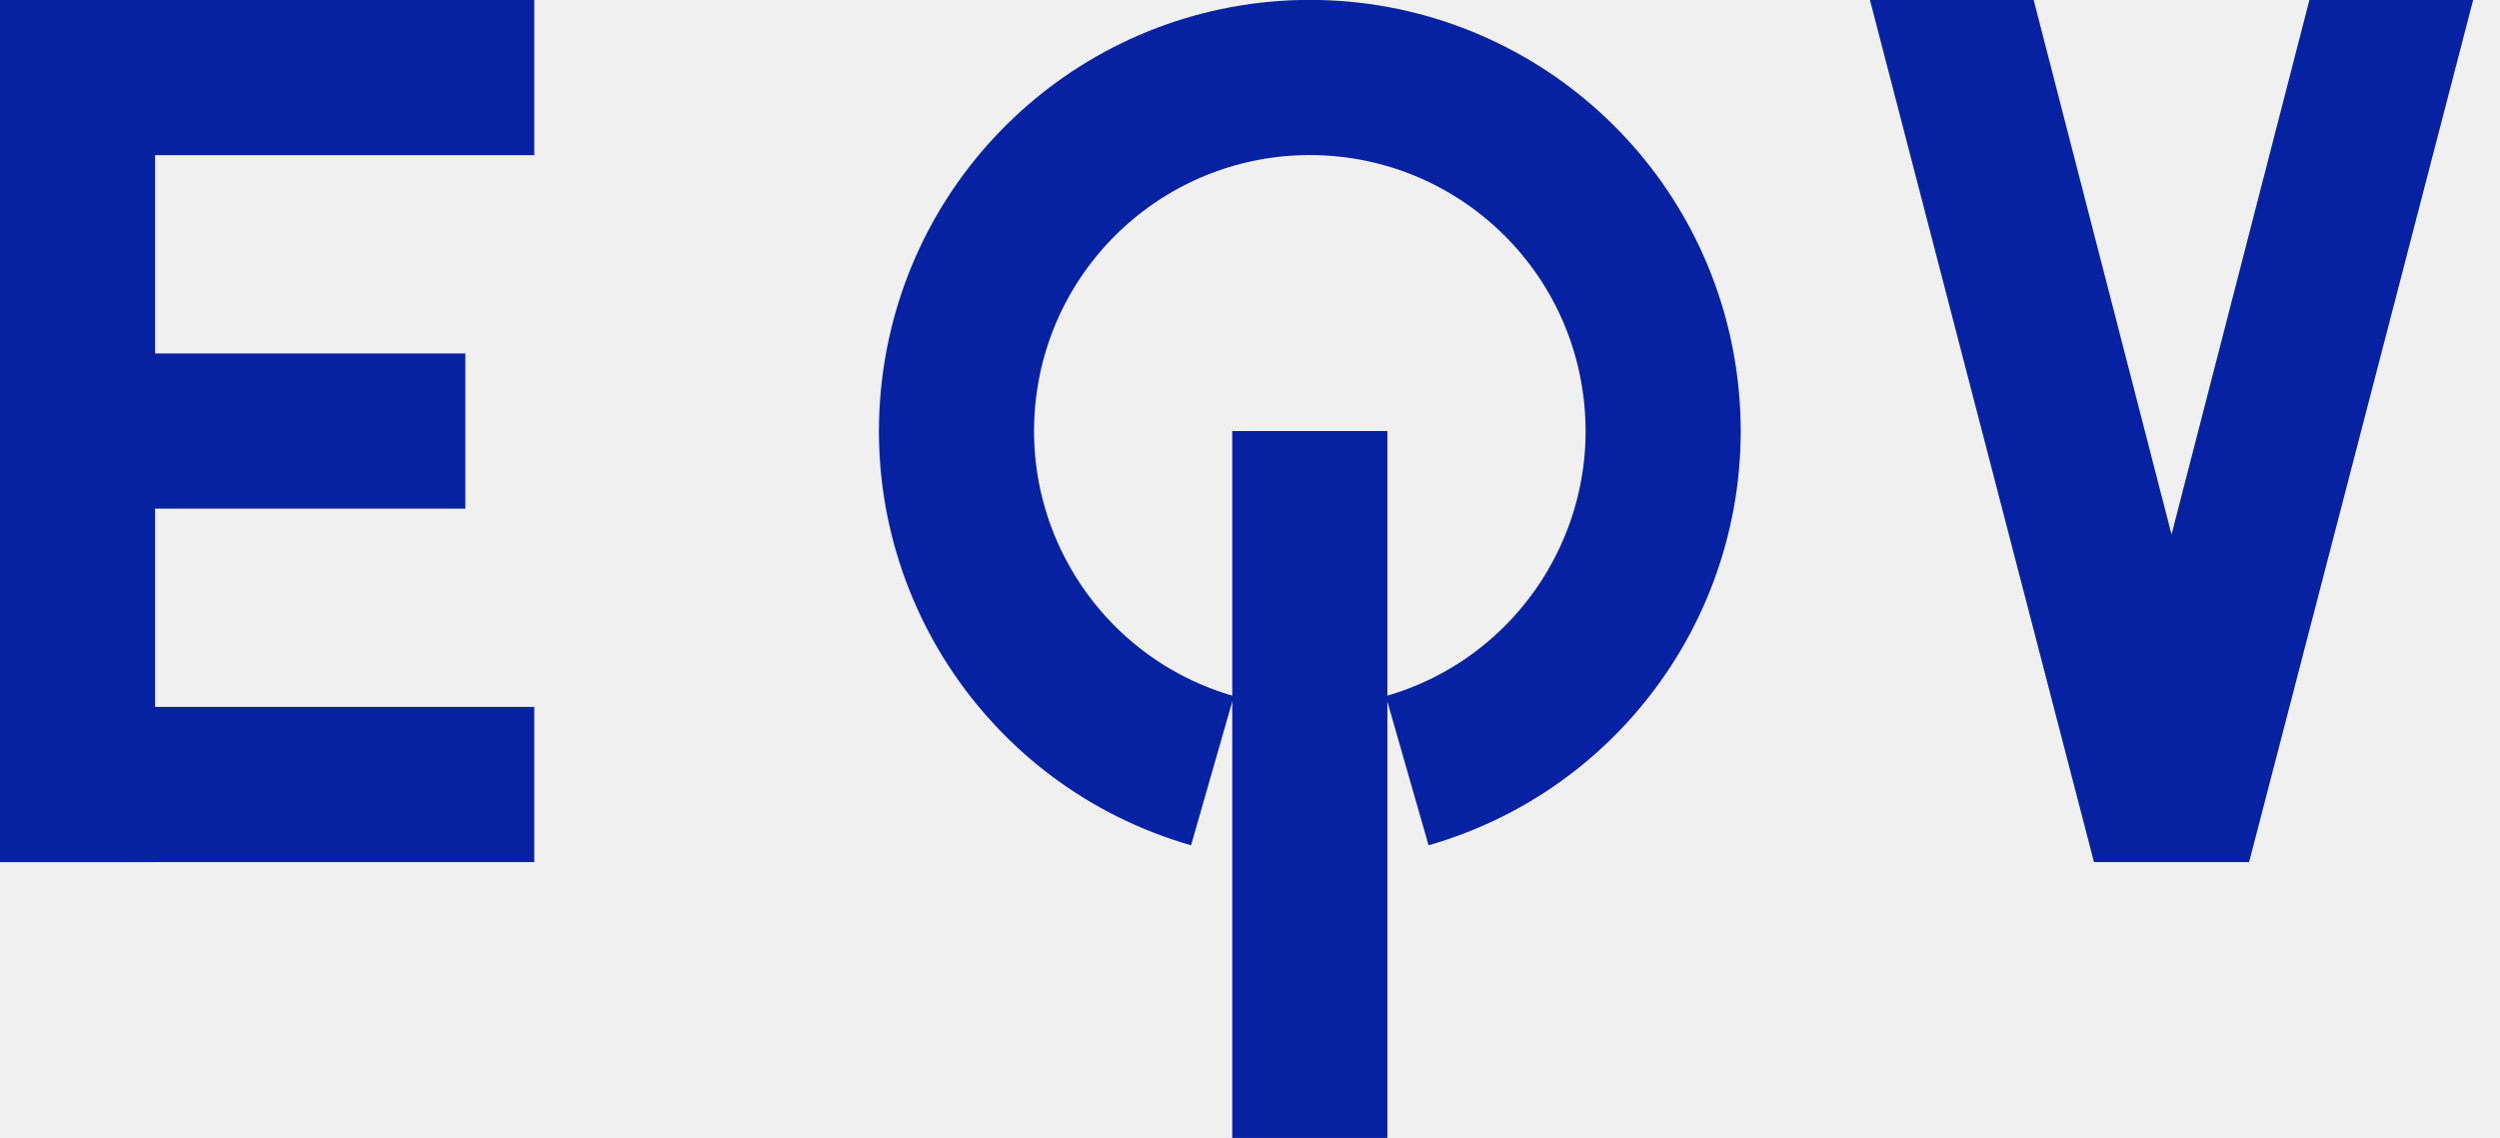
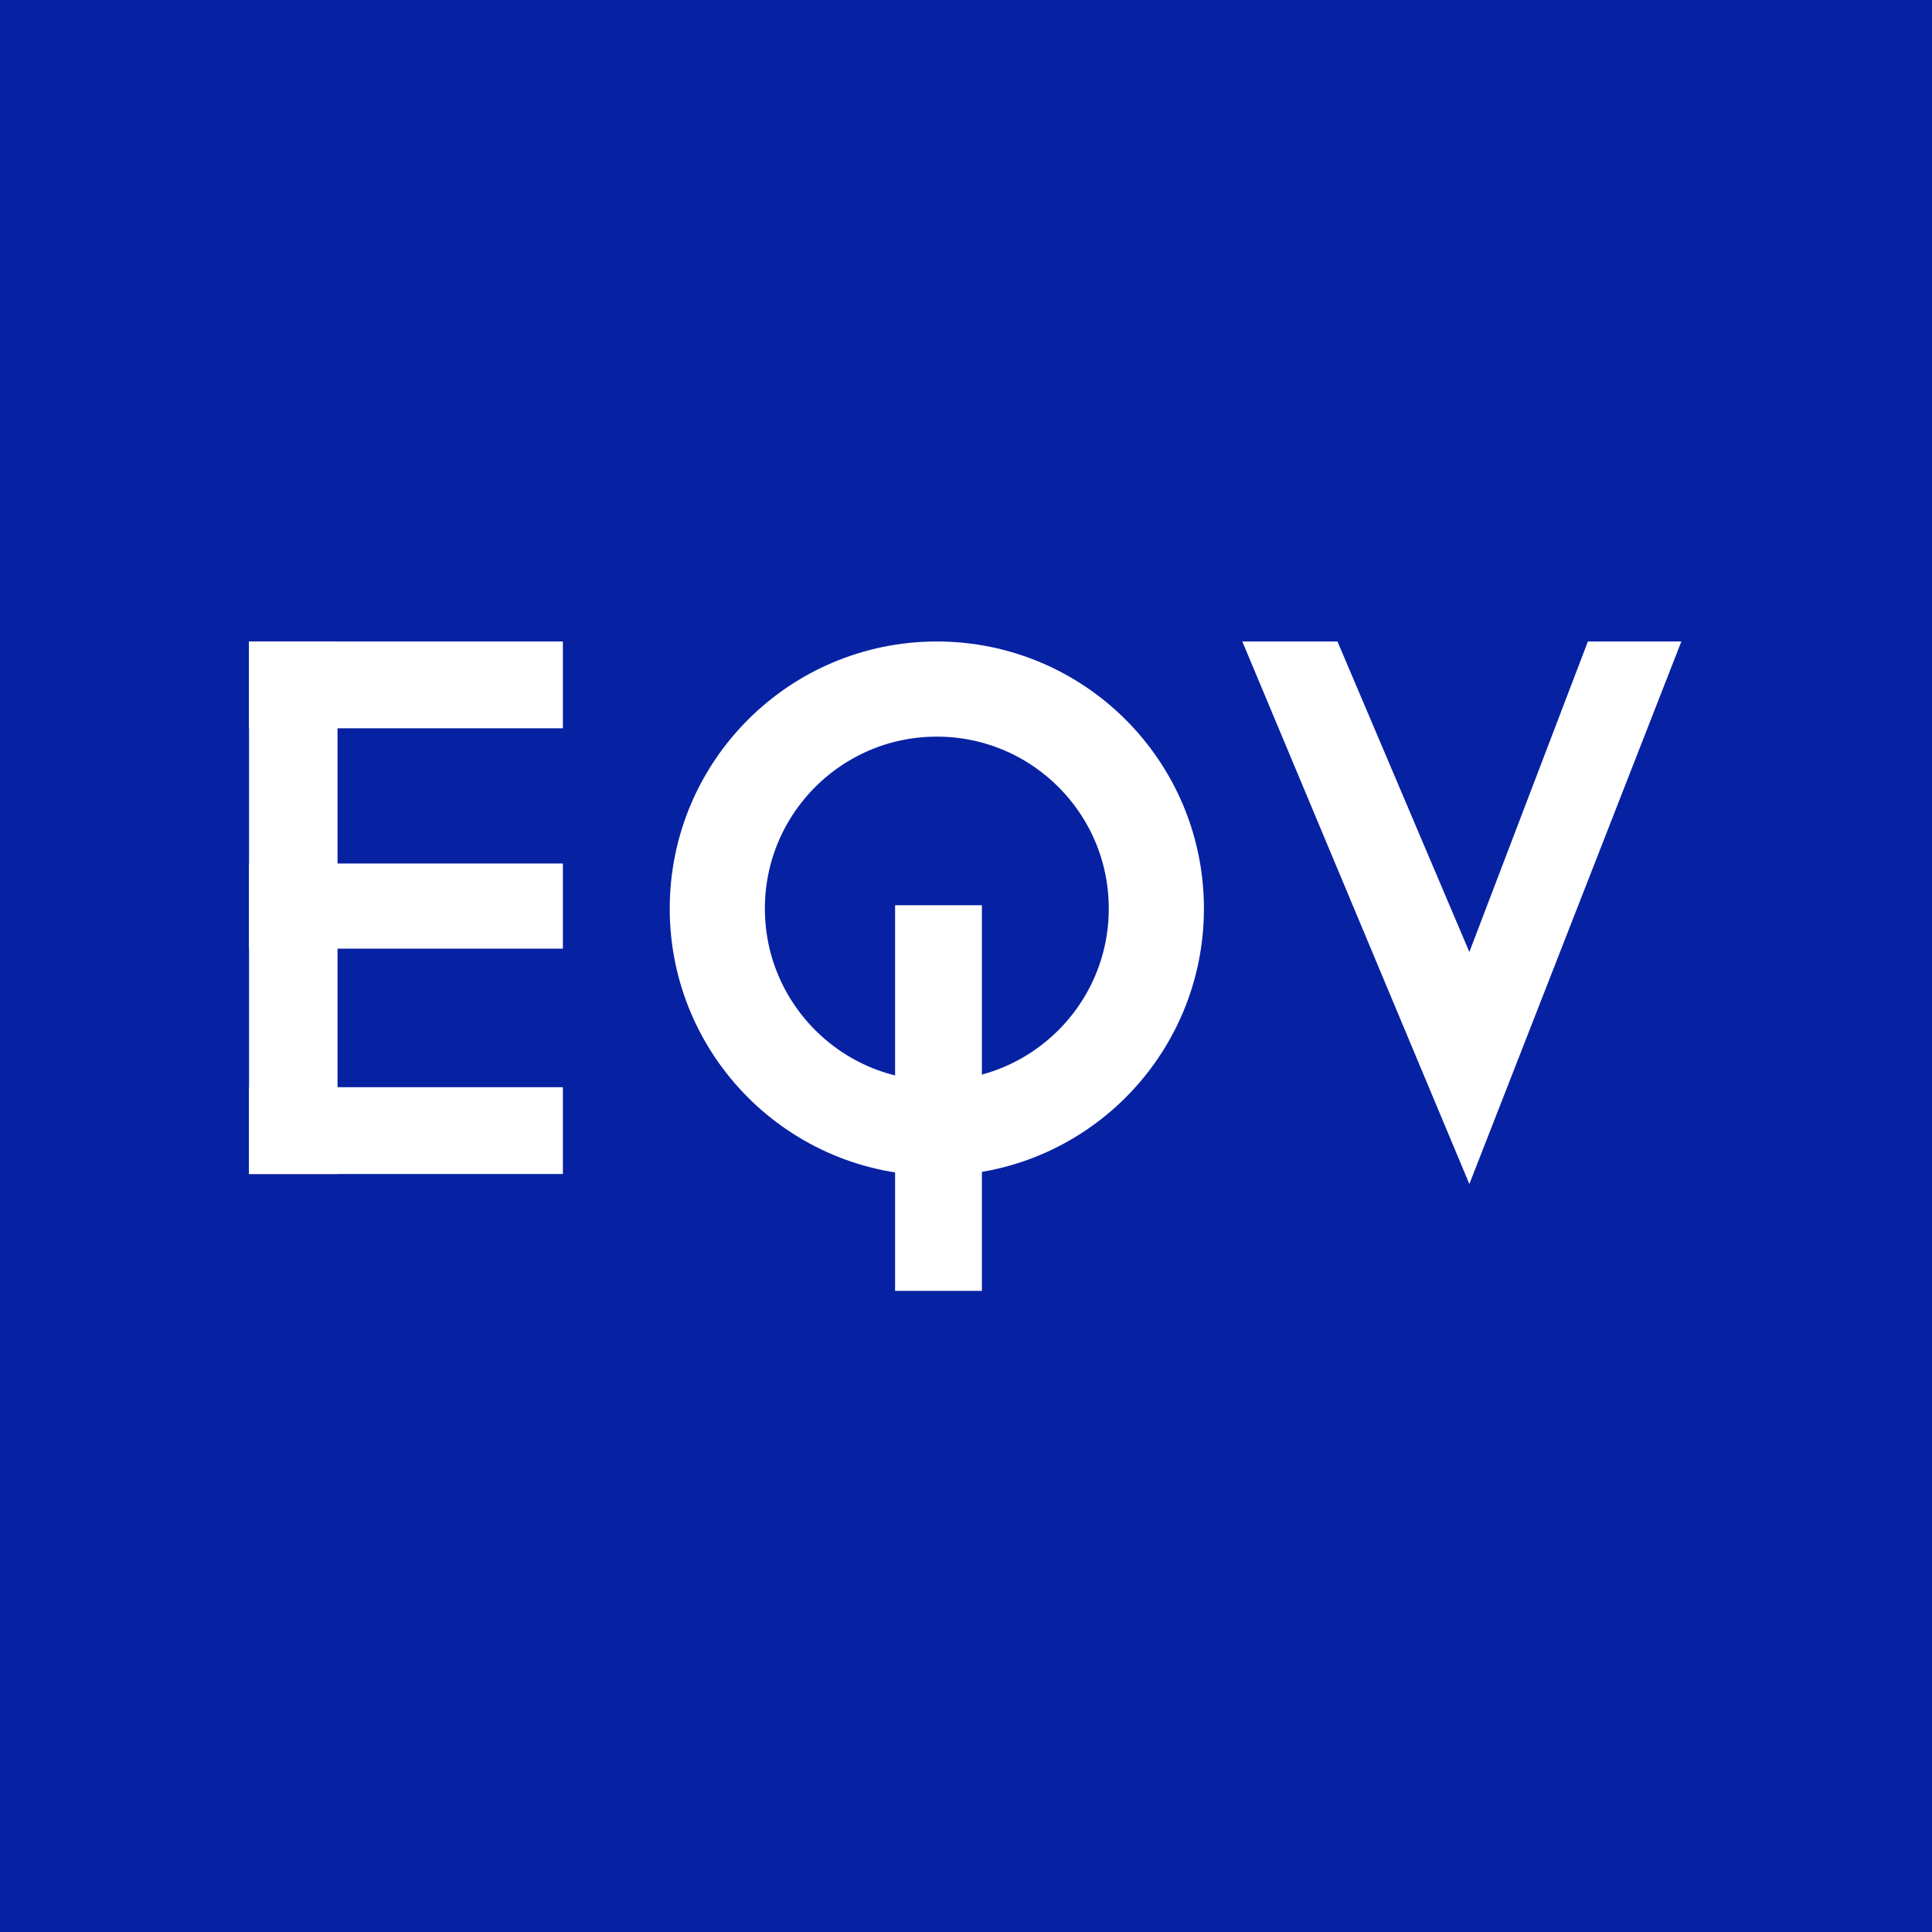
- <svg xmlns="http://www.w3.org/2000/svg" viewBox="0 0 290 132">
-   <g fill="#0721A3">
-     <rect x="0" y="0" width="18" height="100" />
-     <rect x="0" y="0" width="62" height="18" />
-     <rect x="0" y="41" width="54" height="18" />
-     <rect x="0" y="82" width="62" height="18" />
-     <rect x="143" y="50" width="18" height="82" />
-     <polygon points="217,0 236,0 252,62 268,0 287,0 261,100 243,100" />
+ <svg xmlns="http://www.w3.org/2000/svg" viewBox="0 0 512 512">
+   <rect width="512" height="512" fill="#0721A3" />
+   <g transform="translate(66,170) scale(0.4424)">
+     <g fill="#ffffff">
+       <rect x="0" y="0" width="53" height="319" />
+       <rect x="0" y="0" width="188" height="52" />
+       <rect x="0" y="133" width="188" height="51" />
+       <rect x="0" y="267" width="188" height="52" />
+       <rect x="387" y="158" width="52" height="231" />
+       <polygon points="595,0 652,0 731,186 802,0 858,0 731,325" />
+     </g>
+     <circle cx="412" cy="160" r="131.5" fill="none" stroke="#ffffff" stroke-width="57" />
  </g>
-   <path d="M 140.7 89.4 A 41 41 0 1 1 163.3 89.4" fill="none" stroke="#0721A3" stroke-width="18" />
</svg>
